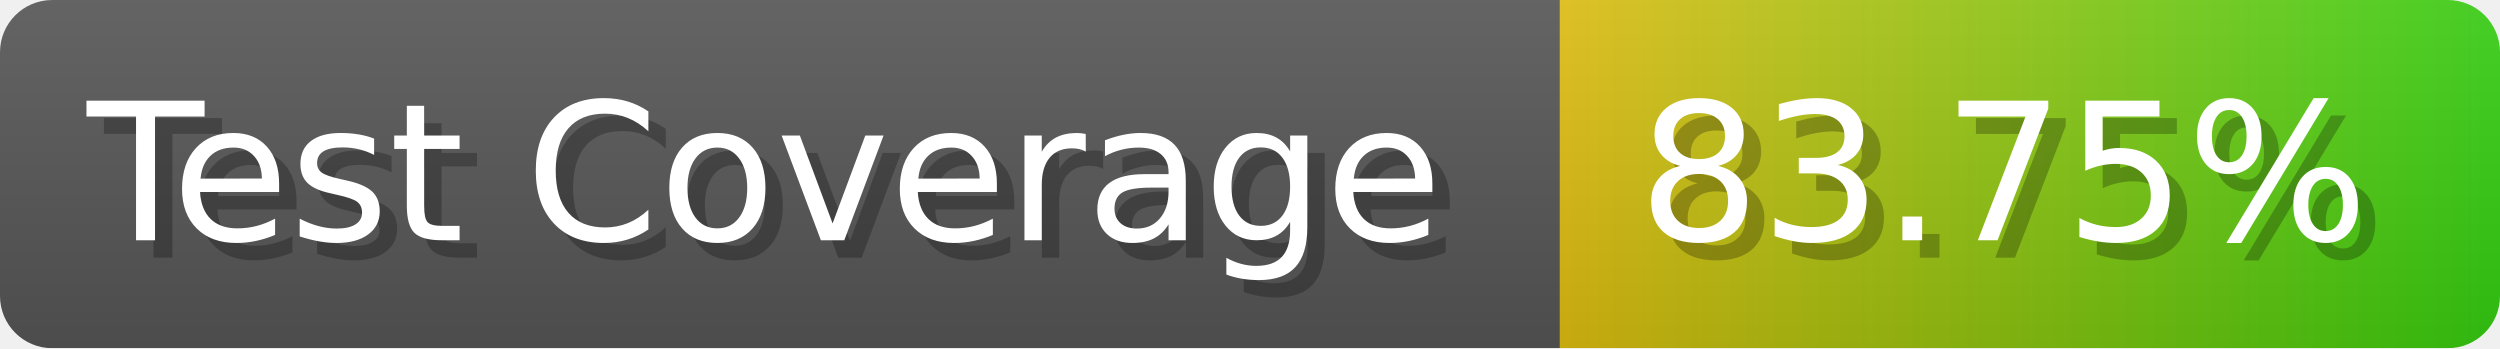
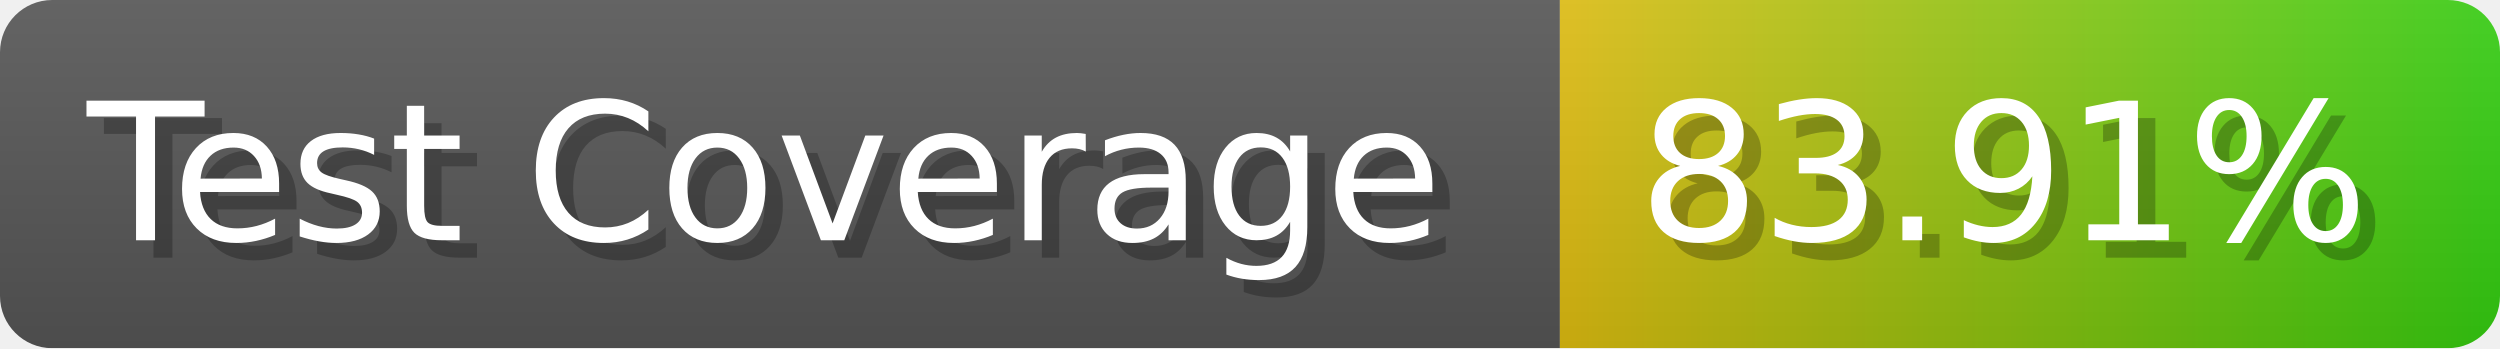
- <svg xmlns="http://www.w3.org/2000/svg" width="143.6" height="20" viewBox="0 0 1436 200" role="img" aria-label="Test Coverage: 83.75%">
+ <svg xmlns="http://www.w3.org/2000/svg" width="143.6" height="20" viewBox="0 0 1436 200" role="img" aria-label="Test Coverage: 83.91%">
  <linearGradient id="a" x2="0" y2="100%">
    <stop offset="0" stop-opacity=".1" stop-color="#EEE" />
    <stop offset="1" stop-opacity=".1" />
  </linearGradient>
  <mask id="m">
    <rect width="1436" height="200" rx="30" fill="#FFF" />
  </mask>
  <g mask="url(#m)">
    <rect width="896" height="200" fill="#555" />
    <rect width="540" height="200" fill="url(#x)" x="896" />
    <rect width="1436" height="200" fill="url(#a)" />
  </g>
  <g aria-hidden="true" fill="#fff" text-anchor="start" font-family="Verdana,DejaVu Sans,sans-serif" font-size="110">
    <text x="60" y="148" textLength="796" fill="#000" opacity="0.25">Test Coverage</text>
    <text x="50" y="138" textLength="796">Test Coverage</text>
-     <text x="951" y="148" textLength="440" fill="#000" opacity="0.25">83.75%</text>
-     <text x="941" y="138" textLength="440">83.75%</text>
+     <text x="951" y="148" textLength="440" fill="#000" opacity="0.25">83.91%</text>
+     <text x="941" y="138" textLength="440">83.91%</text>
  </g>
  <linearGradient id="x" x1="0%" y1="0%" x2="100%" y2="0%">
    <stop offset="0%" style="stop-color:#DB1" />
    <stop offset="100%" style="stop-color:#3C1" />
  </linearGradient>
</svg>
